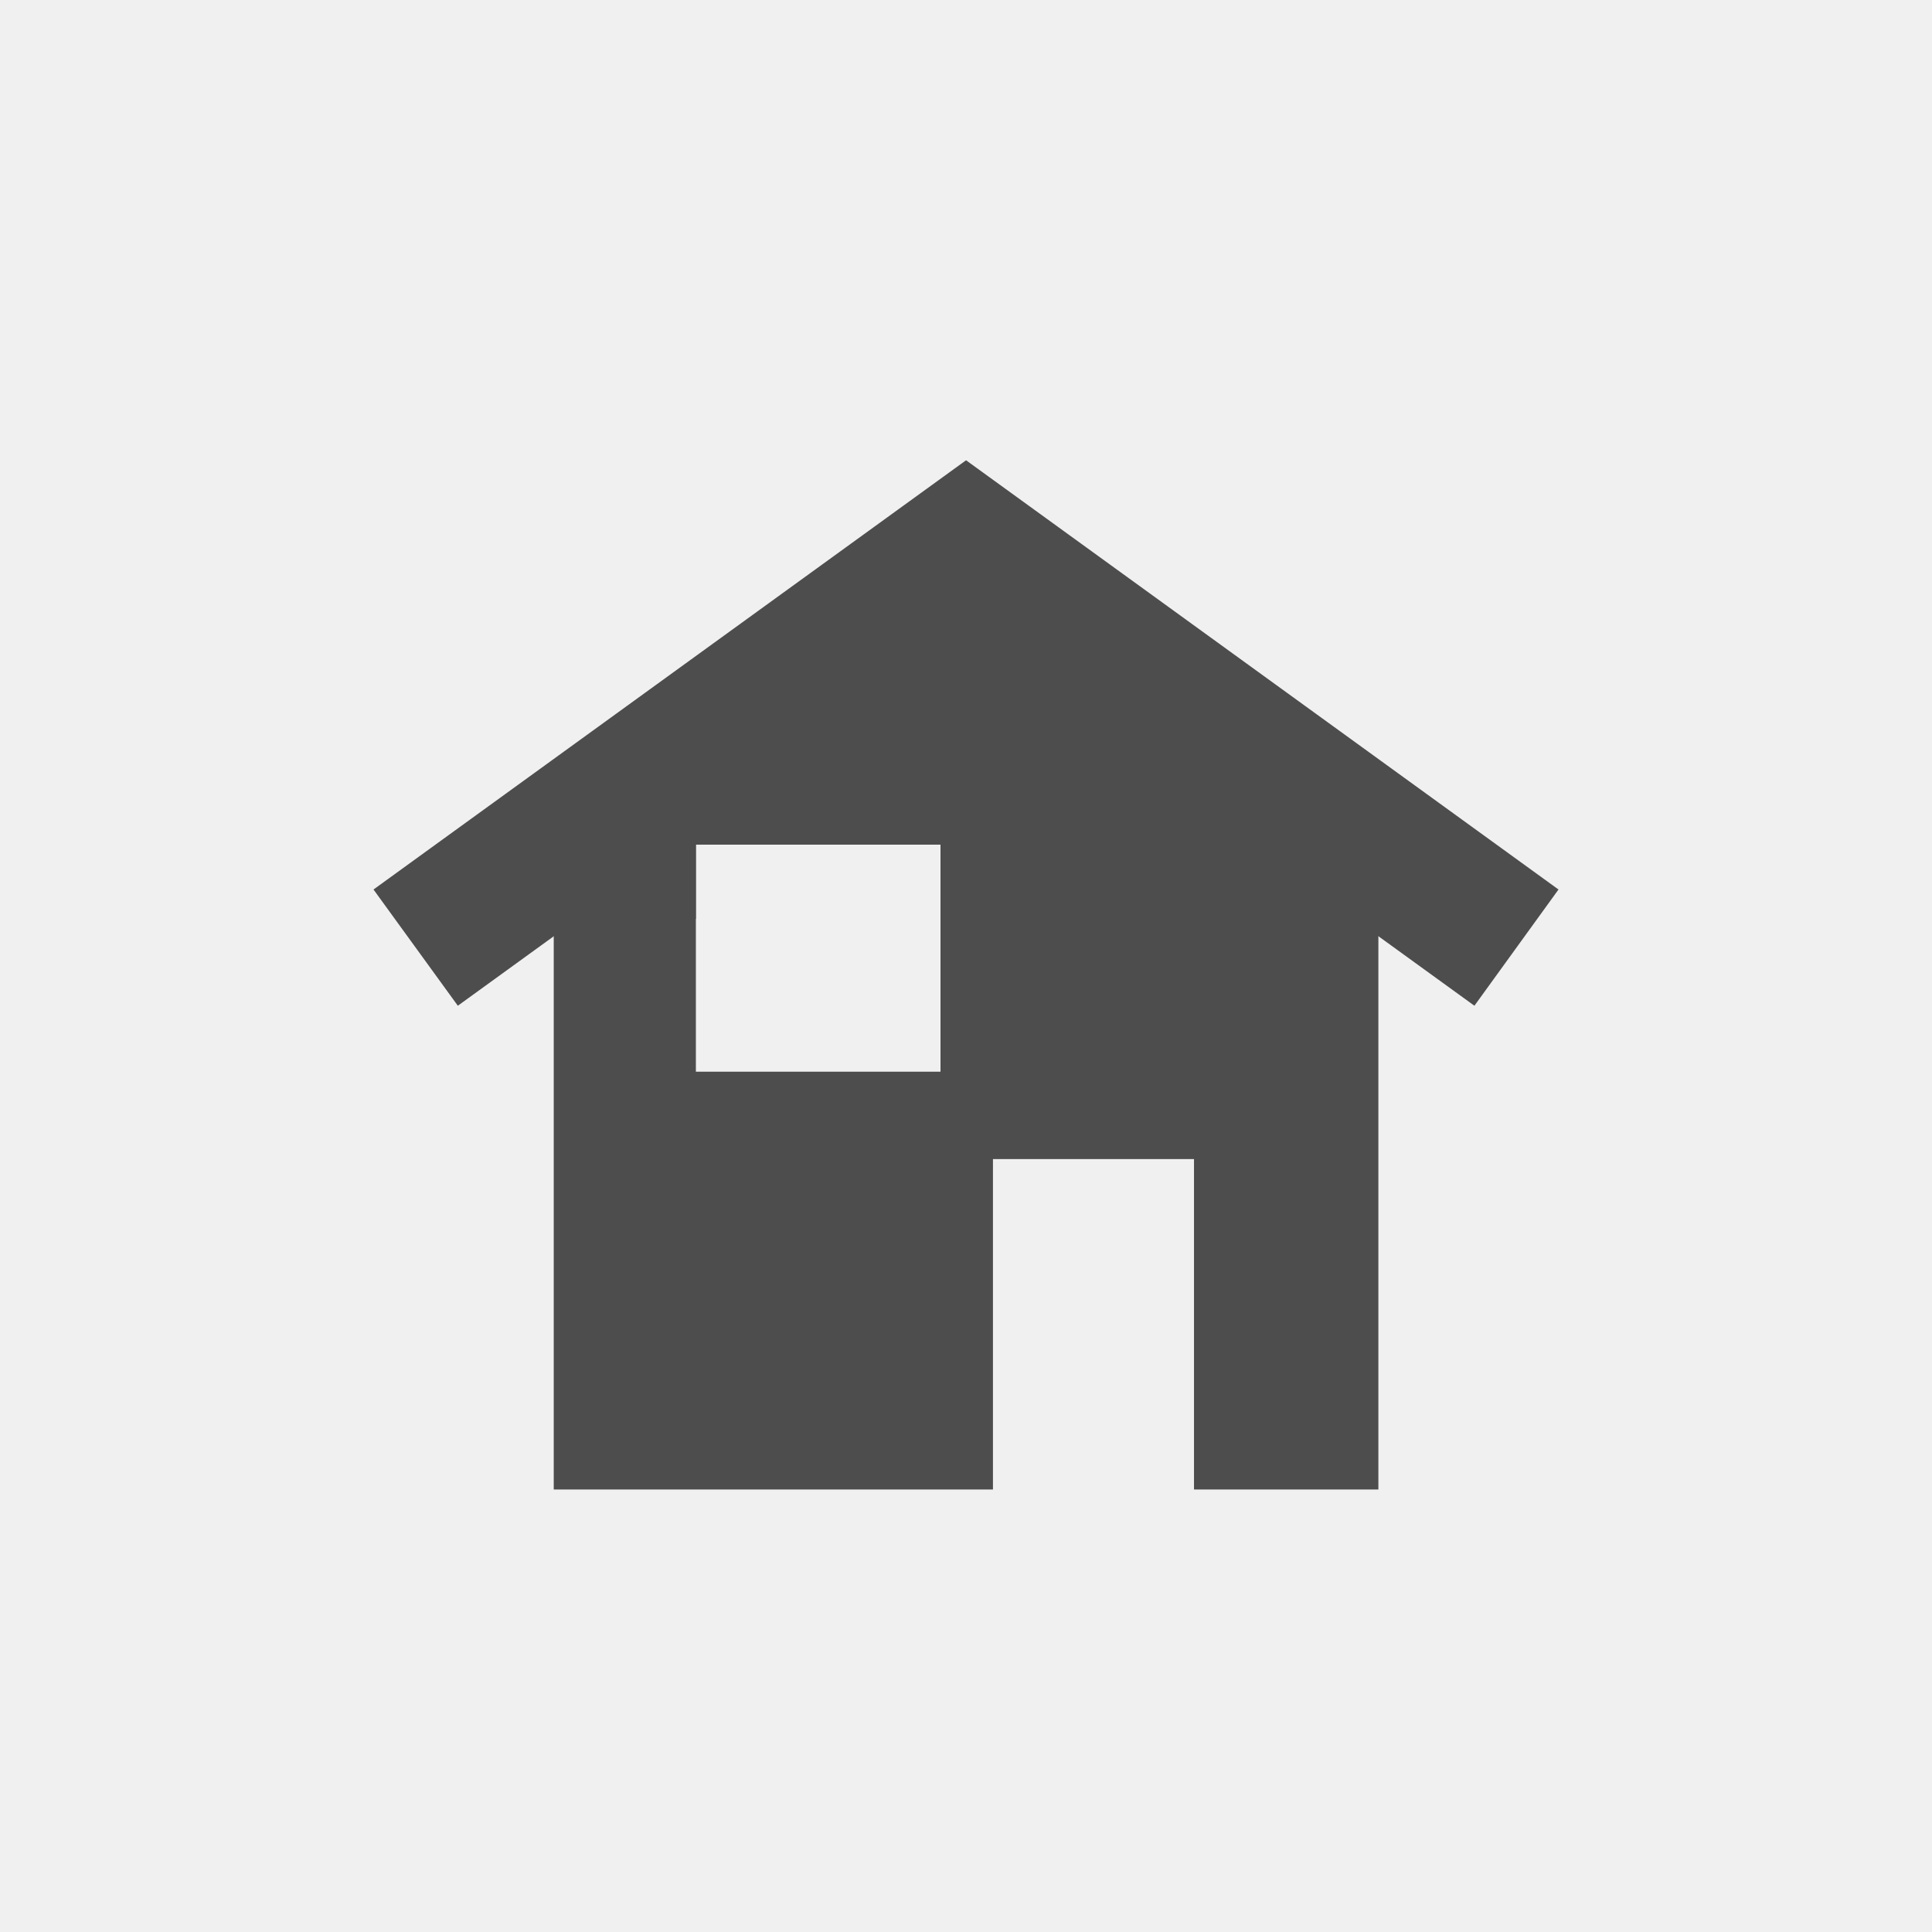
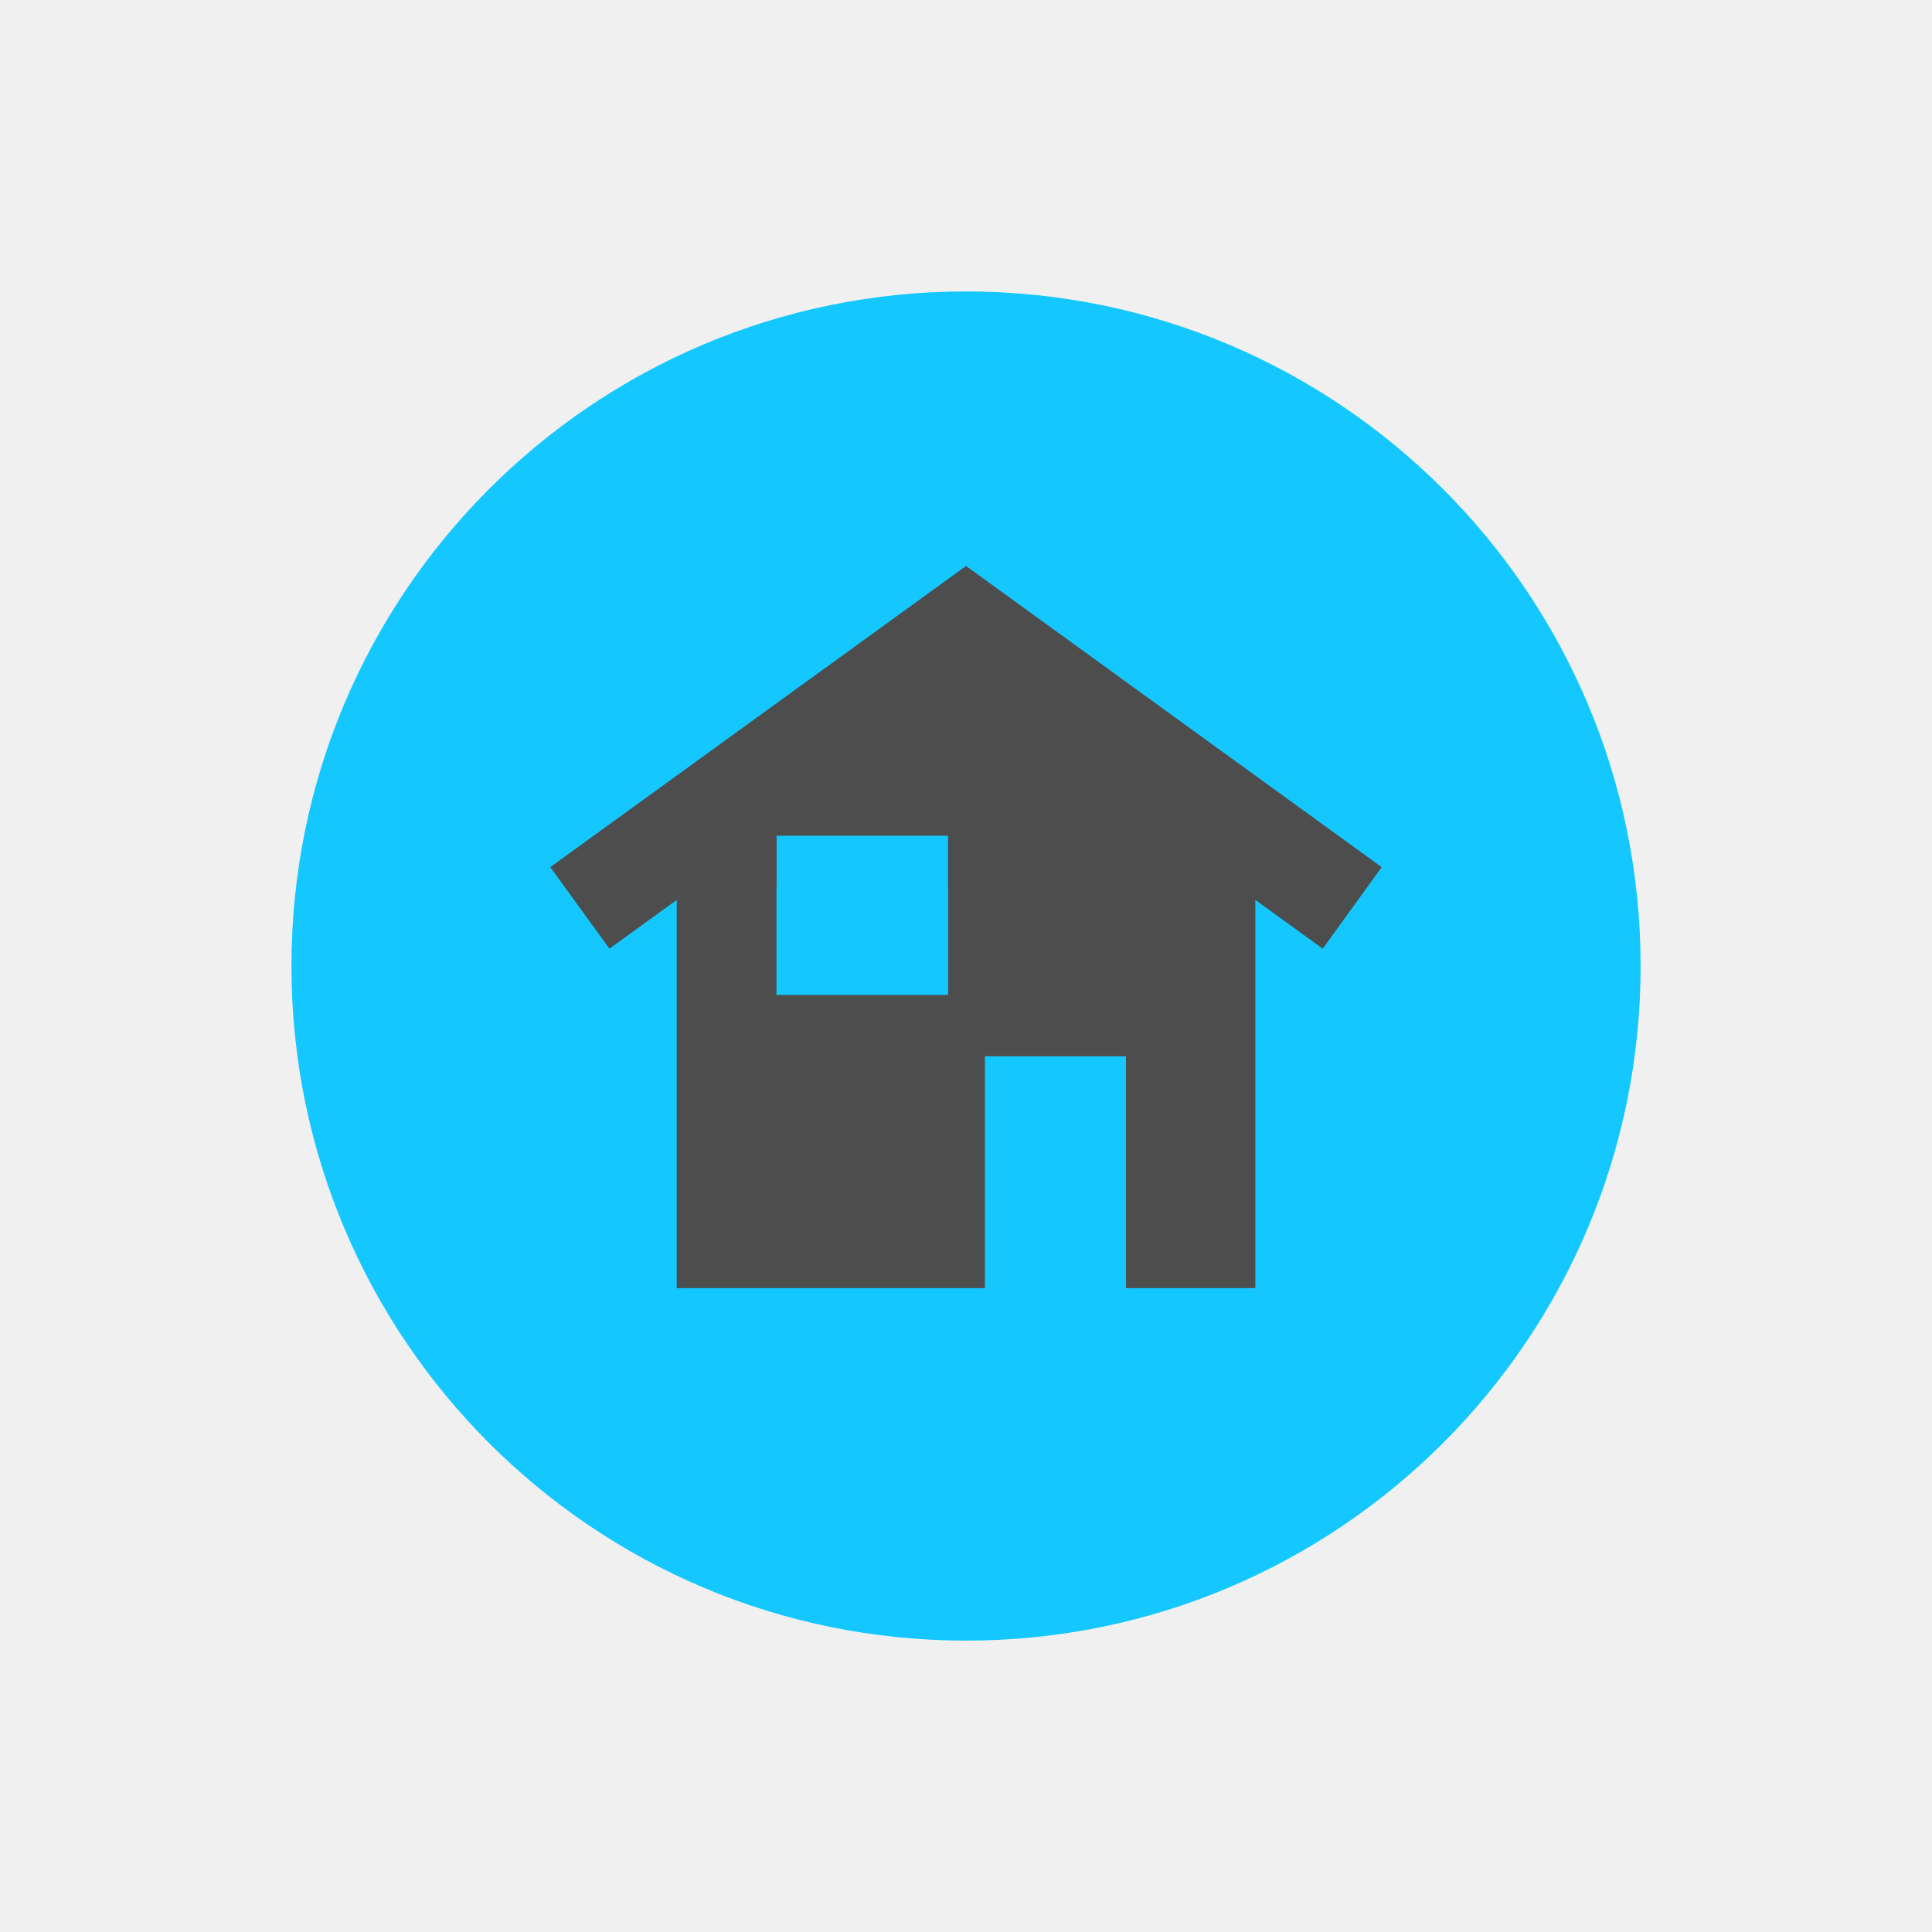
- <svg xmlns="http://www.w3.org/2000/svg" width="60" height="60" viewBox="0 0 15.875 15.875" version="1.1" id="svg1">
+ <svg xmlns="http://www.w3.org/2000/svg" width="130" height="130" viewBox="0 0 34.396 34.396" version="1.1" id="svg1">
  <defs id="defs1" />
  <g id="layer1">
-     <g id="g1">
-       <path style="color:#000000;fill:#4d4d4d;stroke-width:1;-inkscape-stroke:none" d="M 7.938,3.782 3.069,7.309 3.762,8.264 7.938,5.239 12.115,8.264 12.806,7.309 Z" id="path9" />
-       <path id="rect10" style="fill:#4d4d4d;fill-opacity:1;stroke:#ffffff;stroke-width:0;stroke-linecap:butt;stroke-dasharray:none" d="M 4.55,6.846 V 12.239 H 8.159 V 9.524 H 9.811 v 2.715 h 1.515 V 6.846 Z m 1.168,0.094 H 7.728 V 8.806 H 5.718 Z" />
-       <path id="path10" style="fill:#4d4d4d;fill-opacity:1;stroke:#ffffff;stroke-width:0;stroke-linecap:butt;stroke-dasharray:none" d="M 7.937,4.229 4.063,7.55 H 5.718 V 6.939 h 2.01 v 0.611 h 4.084 z" />
+     <g id="g2" transform="matrix(1.520231,0,0,1.520231,5.131081,5.131081)" style="stroke-width:0.658">
+       <circle style="opacity:1;fill:#14c8ff;stroke:#ffffff;stroke-width:0;stroke-linecap:round;fill-opacity:1" id="path1" cx="7.938" cy="7.938" r="7.9" />
+       <g id="g1" transform="translate(4.9999999e-8,-0.5291667)" style="stroke-width:0.658">
+         <path style="color:#000000;fill:#4d4d4d;stroke-width:0.658;-inkscape-stroke:none" d="M 7.938,3.782 3.069,7.309 3.762,8.264 7.938,5.239 12.115,8.264 12.806,7.309 Z" id="path9" />
+         <path id="rect10" style="fill:#4d4d4d;fill-opacity:1;stroke:#ffffff;stroke-width:0;stroke-linecap:butt;stroke-dasharray:none" d="M 4.55,6.846 V 12.239 H 8.159 V 9.524 H 9.811 v 2.715 h 1.515 V 6.846 Z m 1.168,0.094 H 7.728 V 8.806 H 5.718 Z" />
+         <path id="path10" style="fill:#4d4d4d;fill-opacity:1;stroke:#ffffff;stroke-width:0;stroke-linecap:butt;stroke-dasharray:none" d="M 7.937,4.229 4.063,7.55 H 5.718 V 6.939 h 2.01 v 0.611 h 4.084 z" />
+       </g>
    </g>
+     <path style="color:#000000;fill:#14c8ff;fill-opacity:1;stroke-linecap:square;-inkscape-stroke:none" d="m -10.475,4.762 -1.613,2.166 -12.807,17.182 -7.932,-8.629 -1.826,-1.988 -3.977,3.656 1.828,1.986 12.342,13.426 16.701,-22.406 1.613,-2.166 z" id="path2-2" />
  </g>
</svg>
